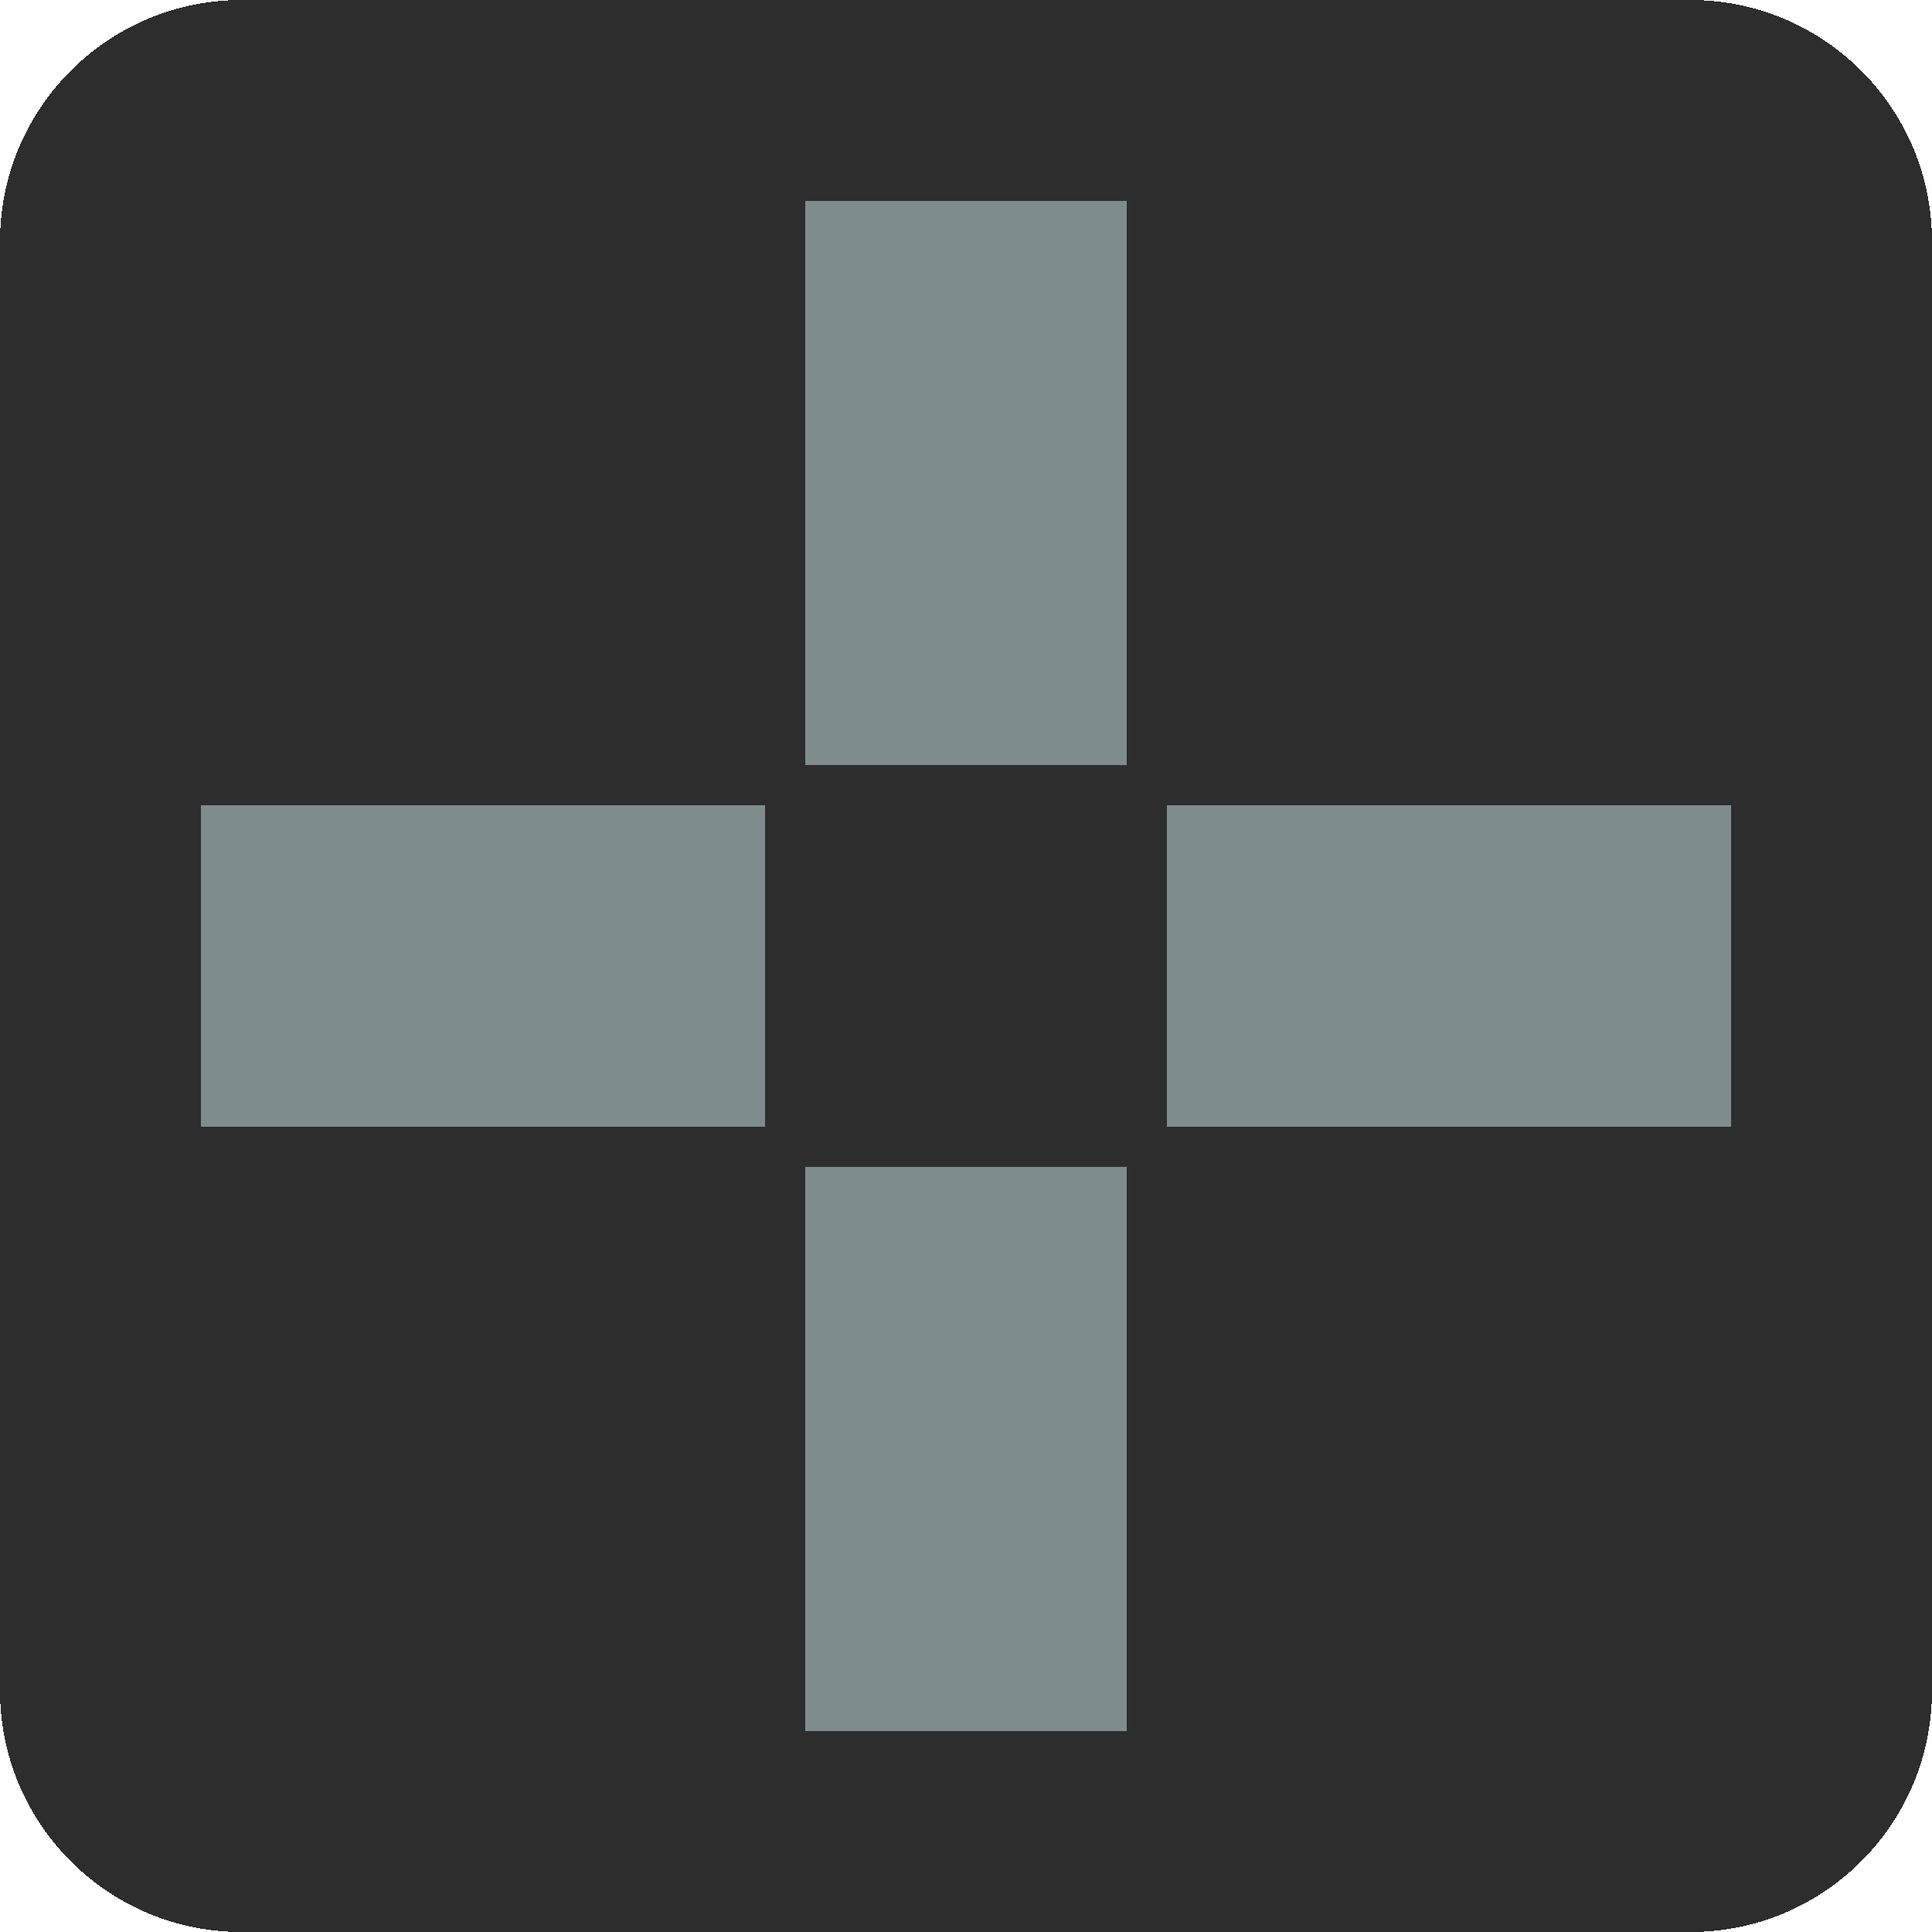
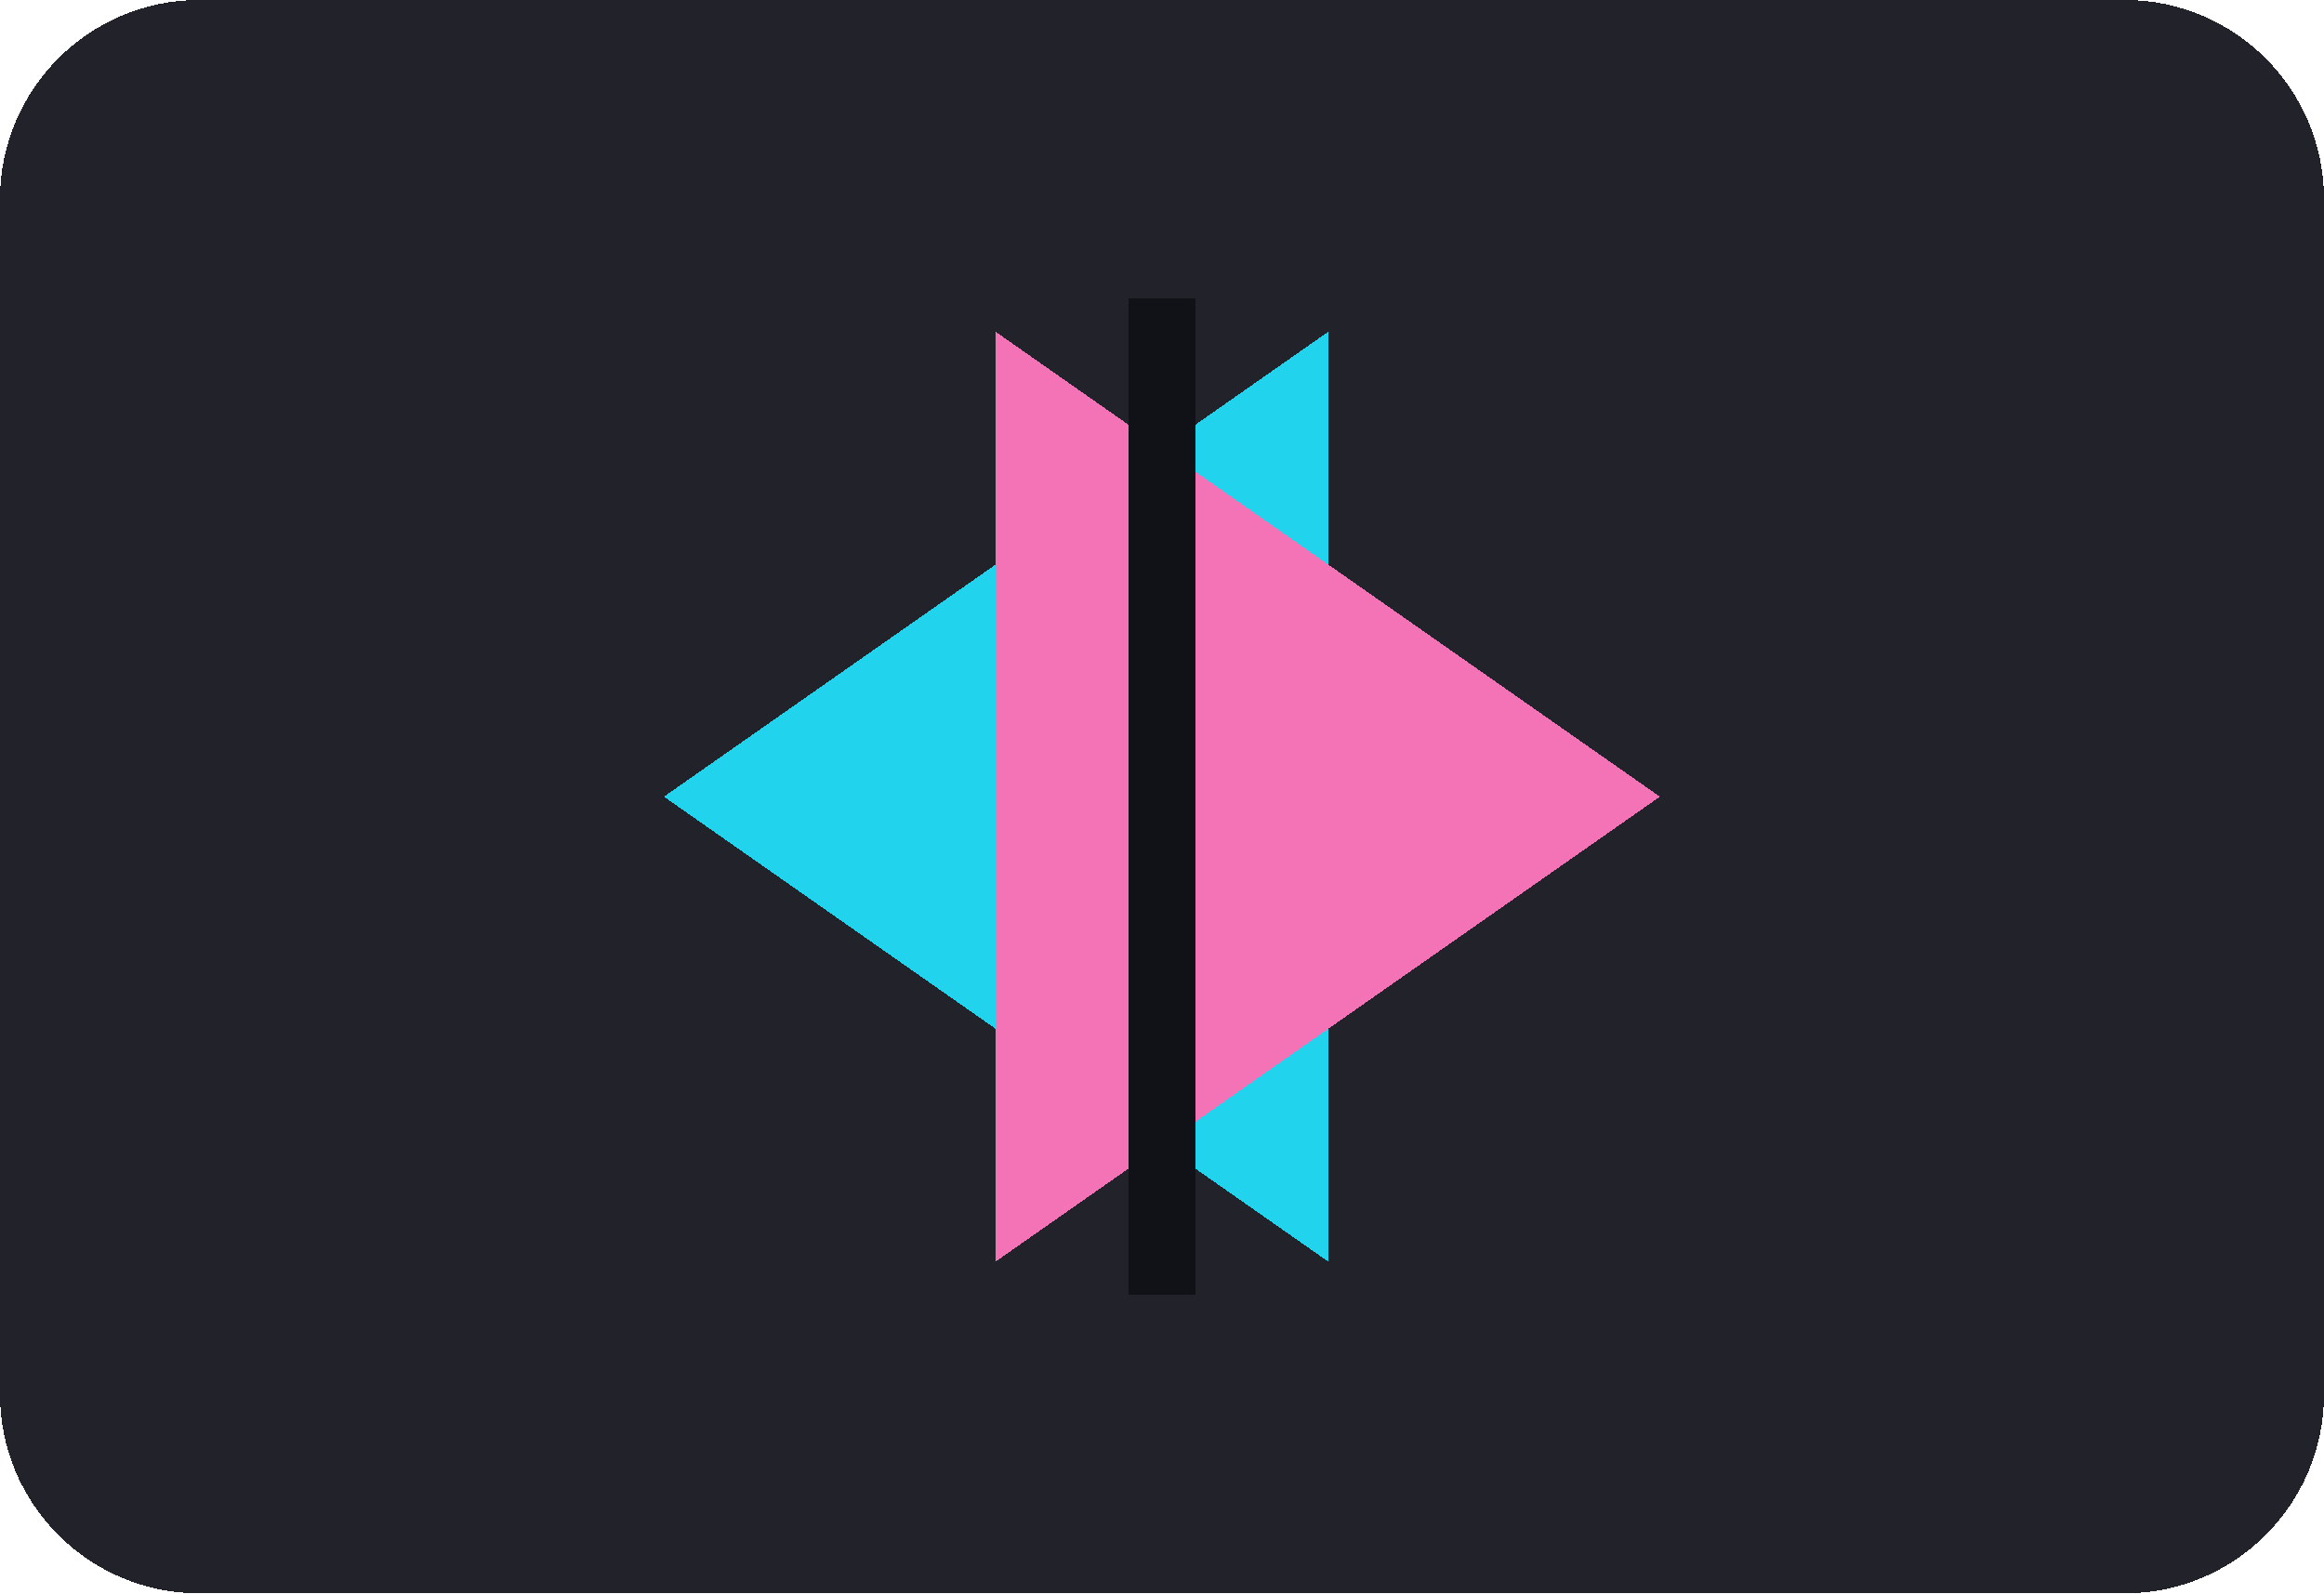
- <svg xmlns="http://www.w3.org/2000/svg" width="96" height="96" viewBox="0 0 96 96" shape-rendering="crispEdges">
-   <rect width="96" height="96" fill="#2d2d2d" rx="12" />
-   <rect x="40" y="10" width="16" height="28" fill="#7f8c8d" />
-   <rect x="40" y="58" width="16" height="28" fill="#7f8c8d" />
-   <rect x="10" y="40" width="28" height="16" fill="#7f8c8d" />
-   <rect x="58" y="40" width="28" height="16" fill="#7f8c8d" />
+ <svg xmlns="http://www.w3.org/2000/svg" width="140" height="96" viewBox="0 0 140 96" shape-rendering="crispEdges">
+   <rect width="140" height="96" fill="#22222a" rx="12" />
+   <polygon points="40,48 80,20 80,76" fill="#22D3EE" />
+   <polygon points="100,48 60,20 60,76" fill="#F472B6" />
+   <rect x="68" y="18" width="4" height="60" fill="#111217" />
</svg>
